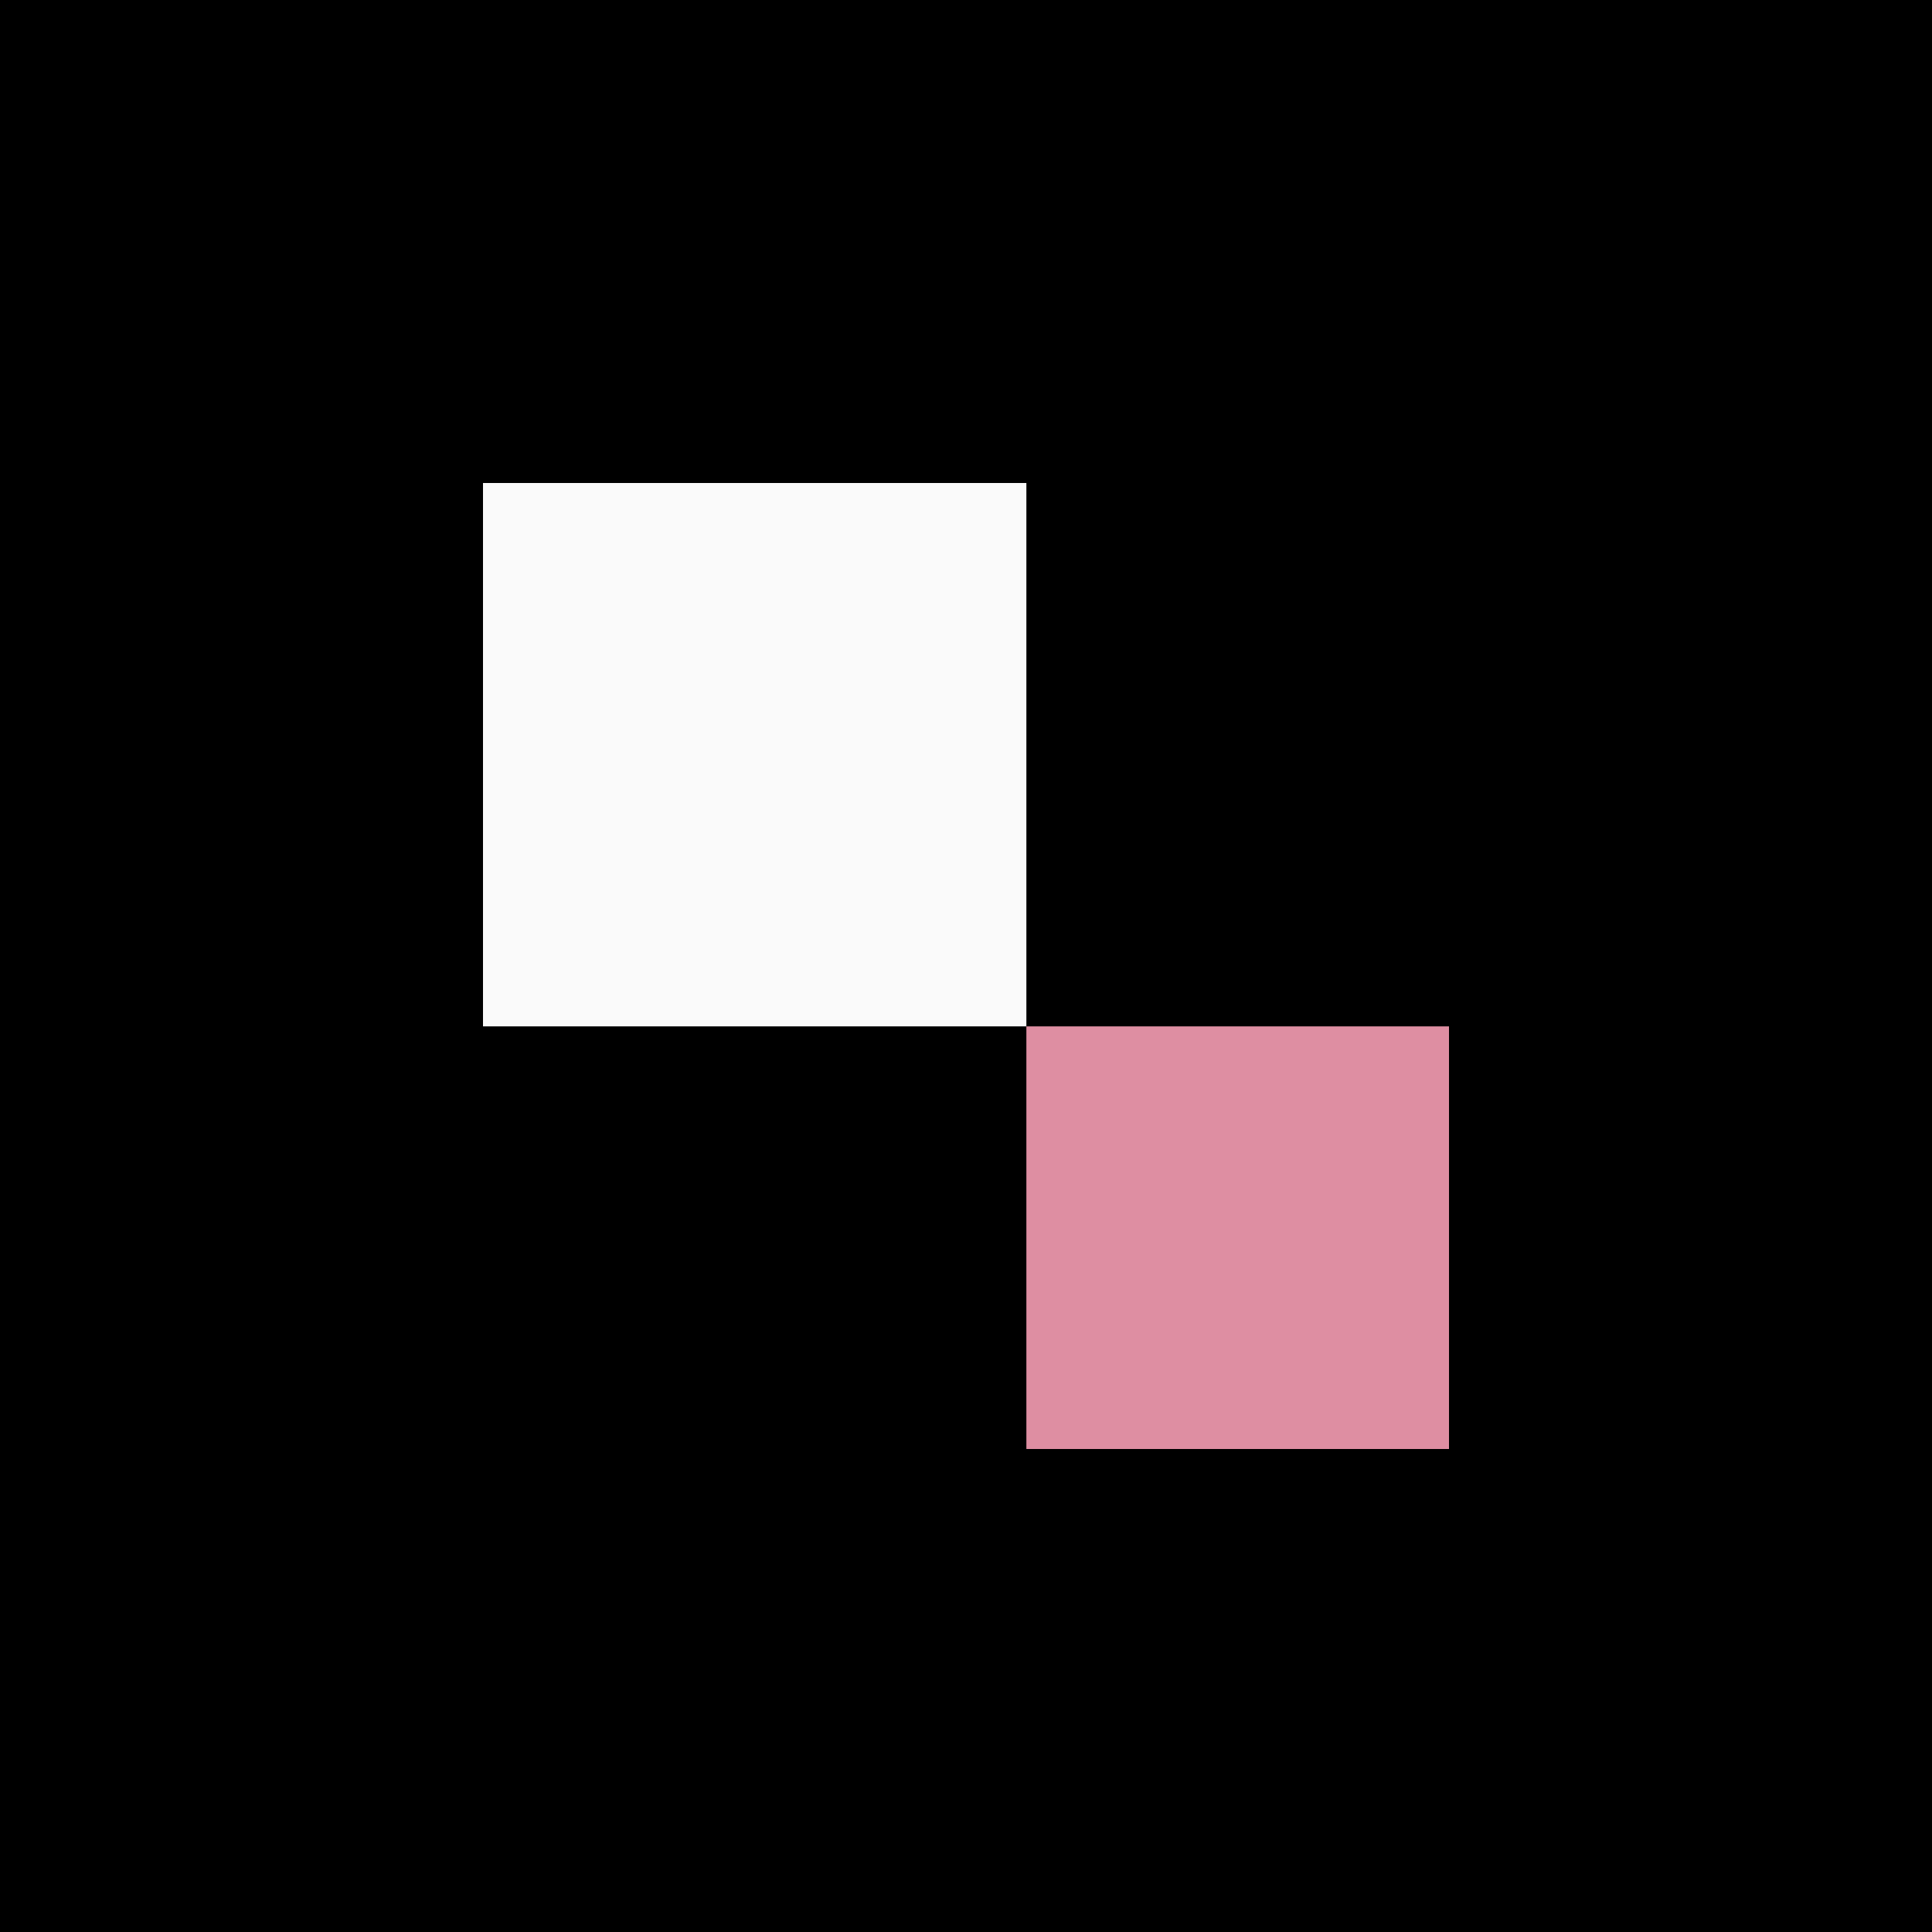
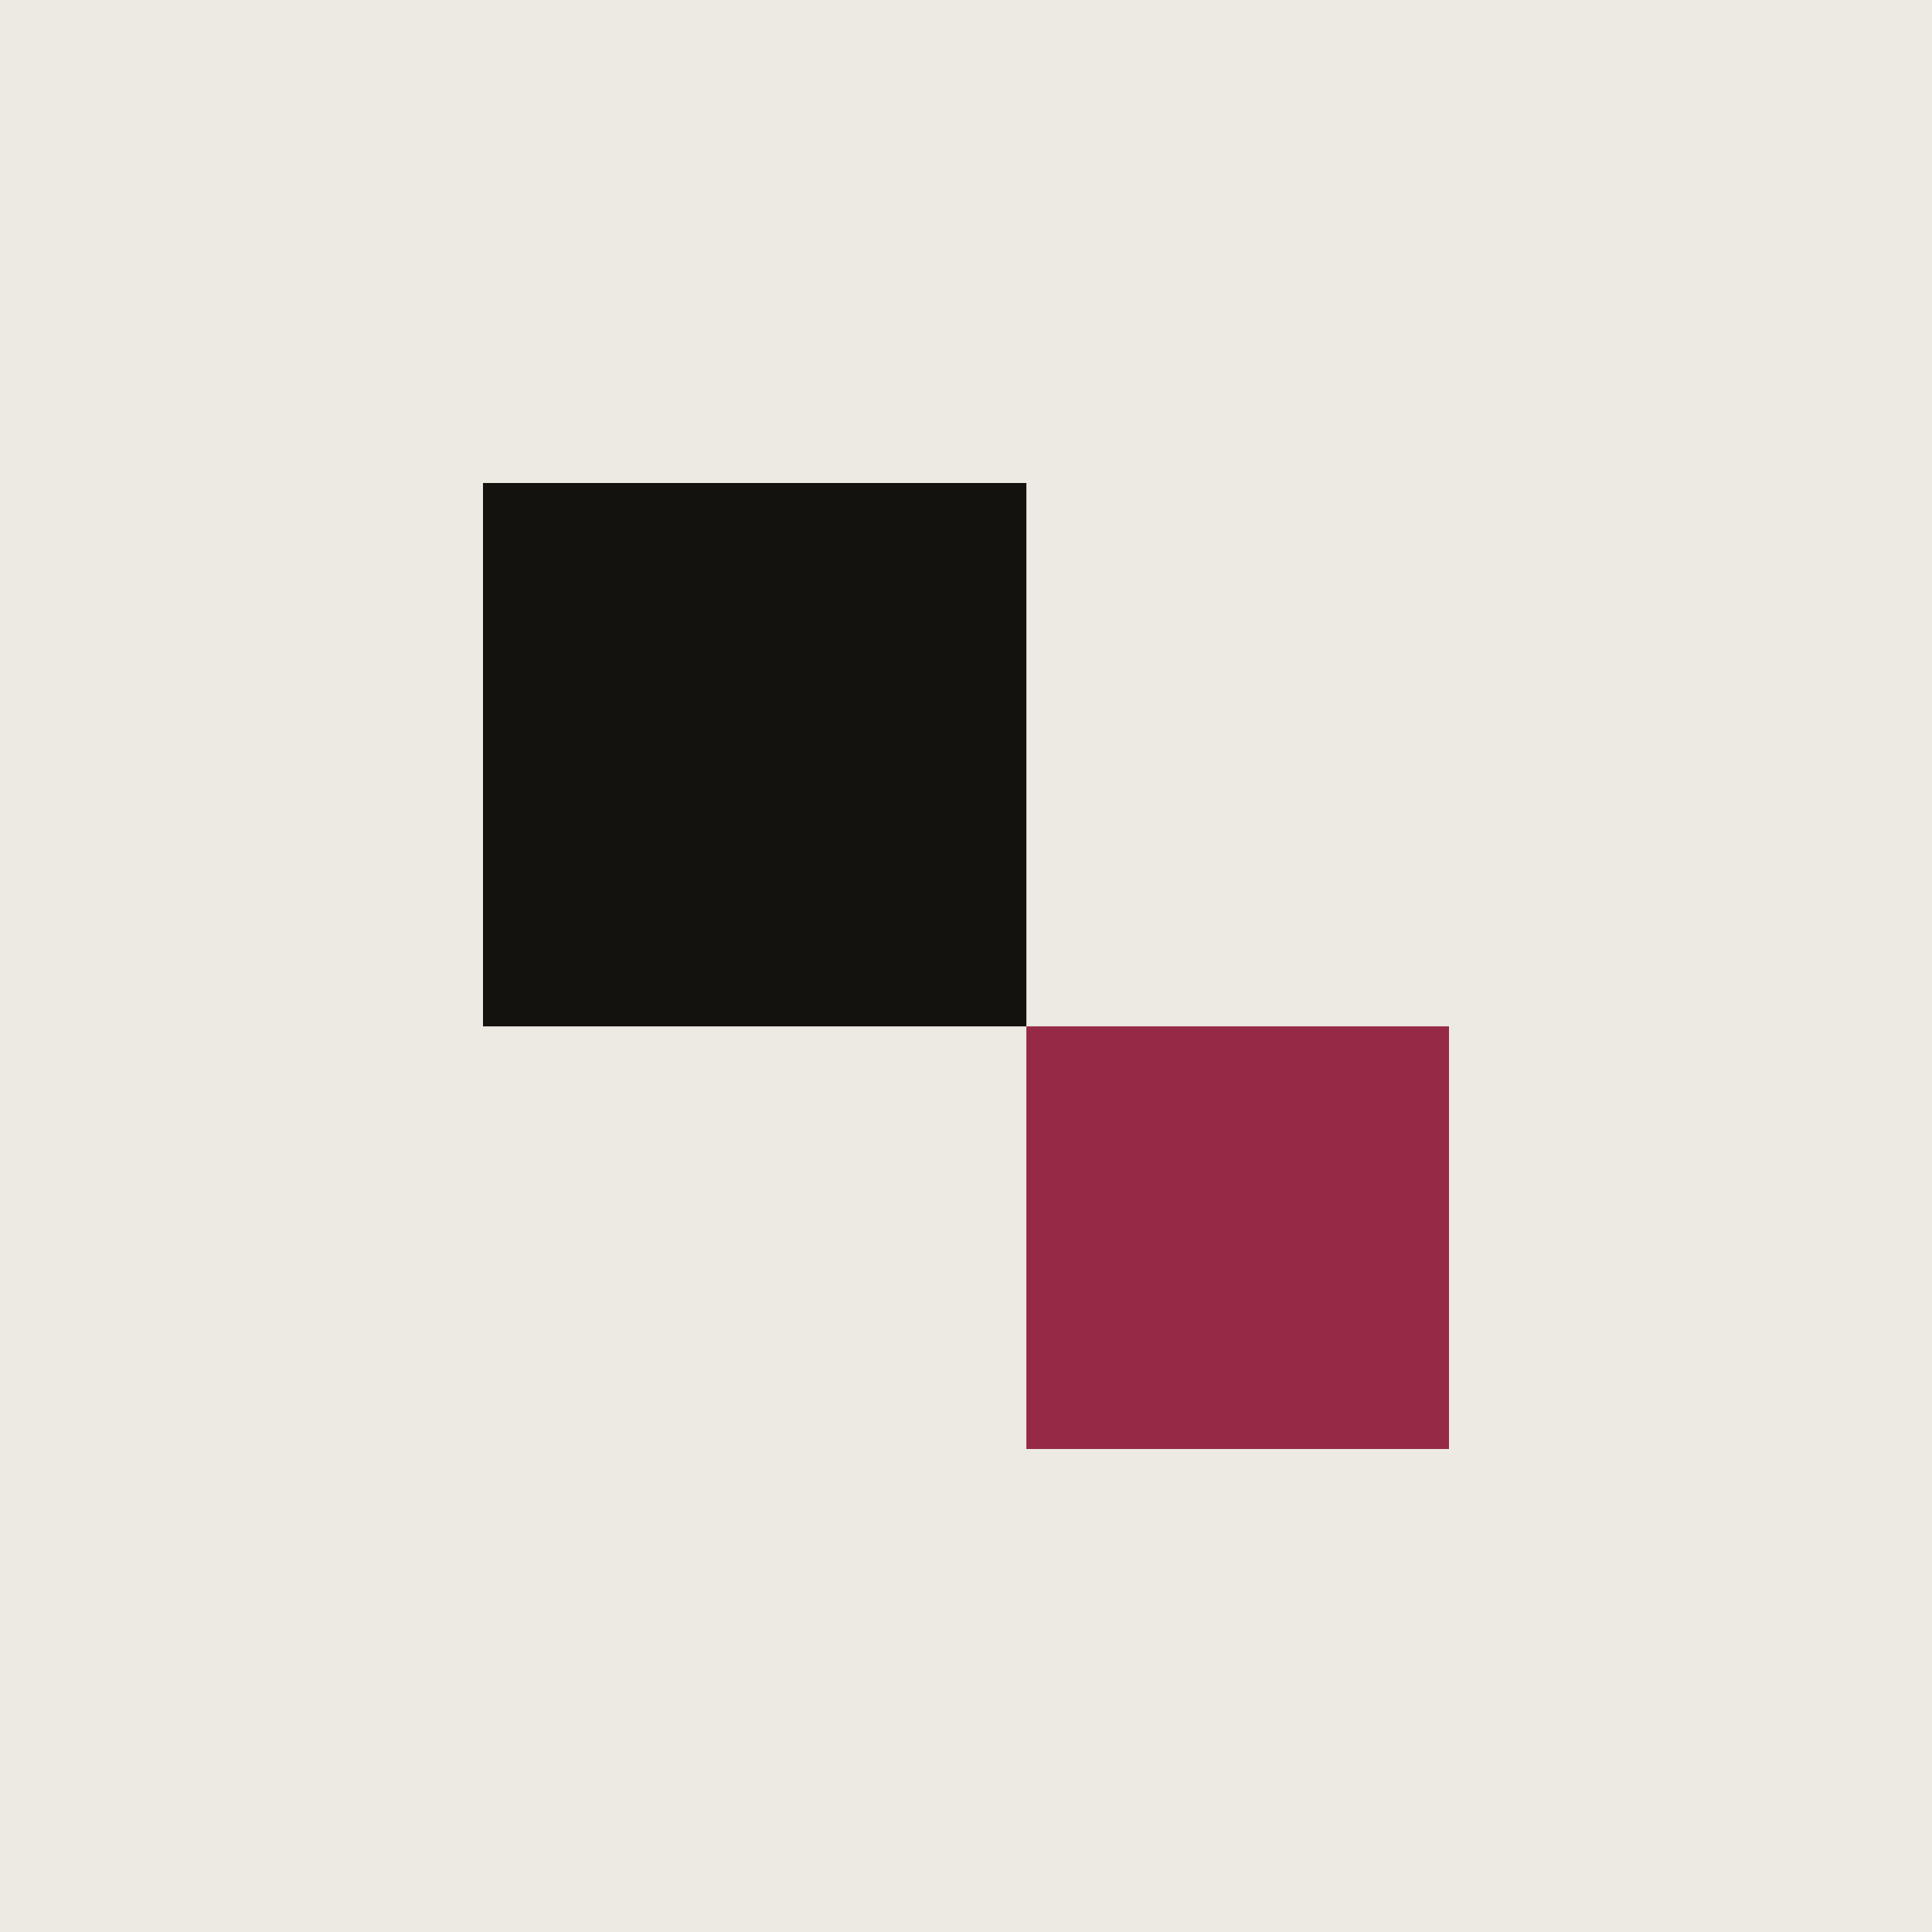
<svg xmlns="http://www.w3.org/2000/svg" viewBox="0 0 32 32">
-   <rect width="32" height="32" fill="#000" />
-   <rect x="8" y="8" width="9" height="9" fill="#fafafa" />
-   <rect x="17" y="17" width="7" height="7" fill="#de8ea2" />
+   <rect width="32" height="32" fill="#edeae4" />
+   <rect x="8" y="8" width="9" height="9" fill="#14120e" />
+   <rect x="17" y="17" width="7" height="7" fill="#962a45" />
</svg>
